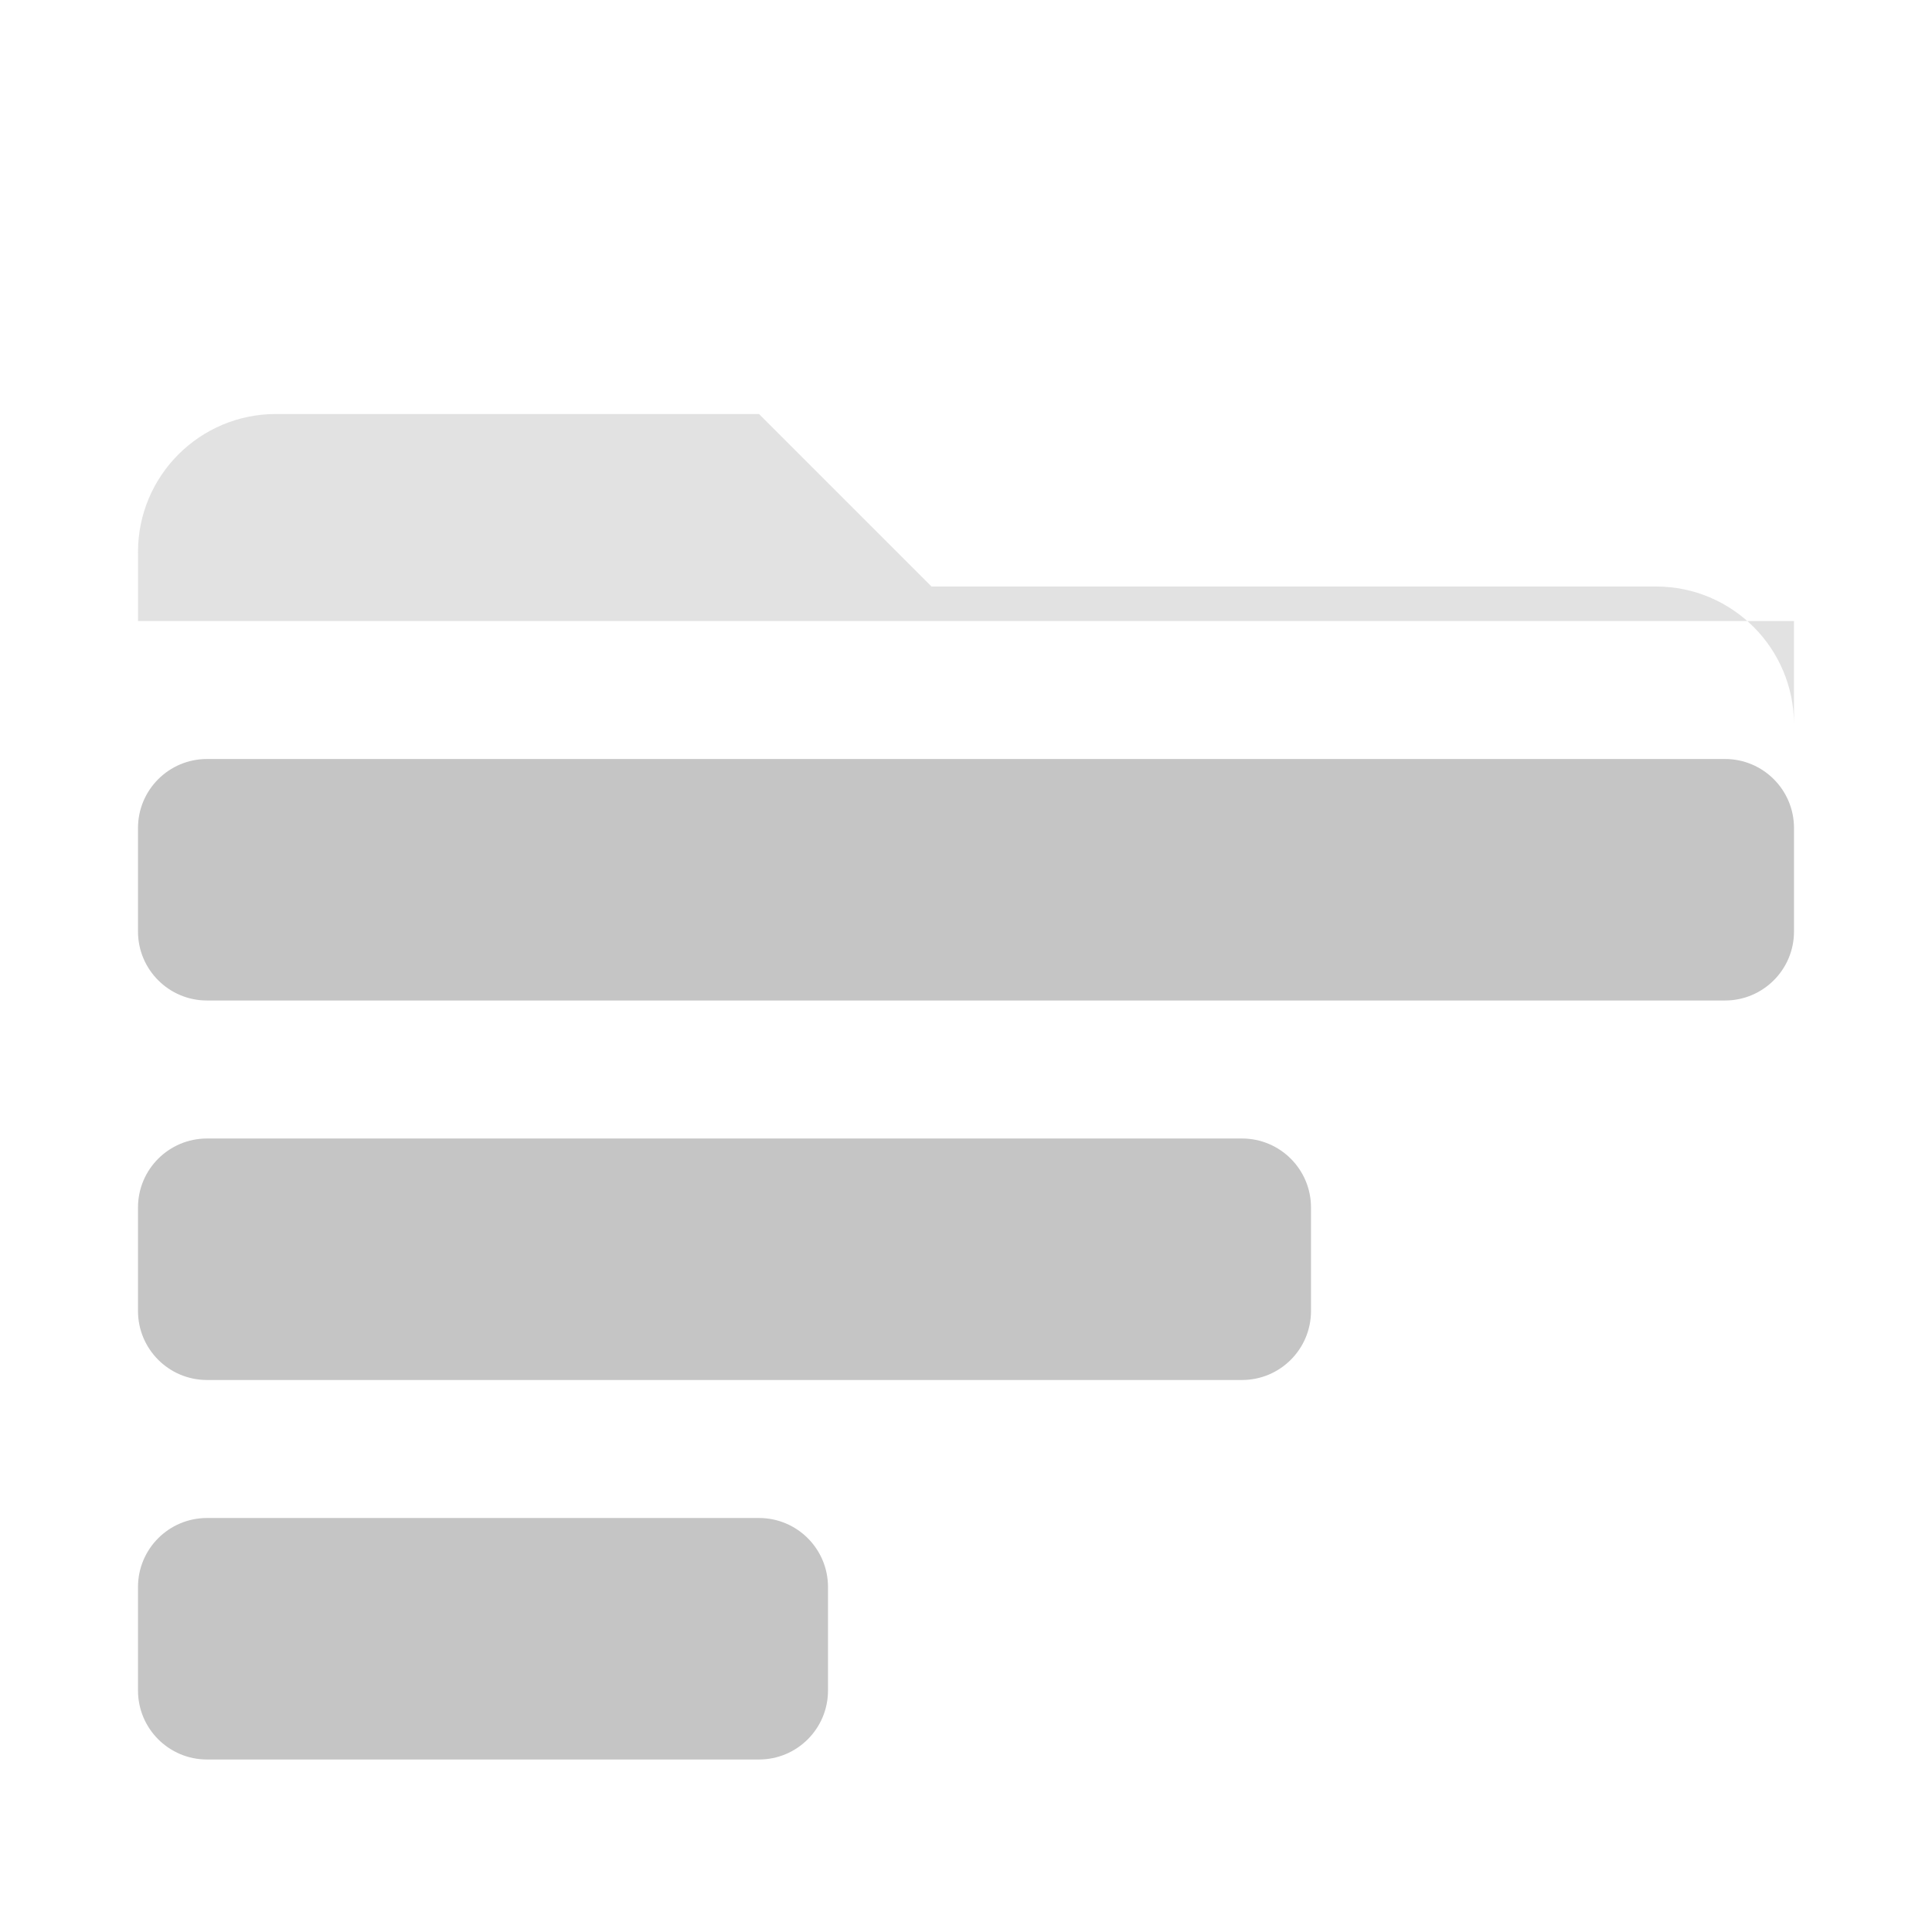
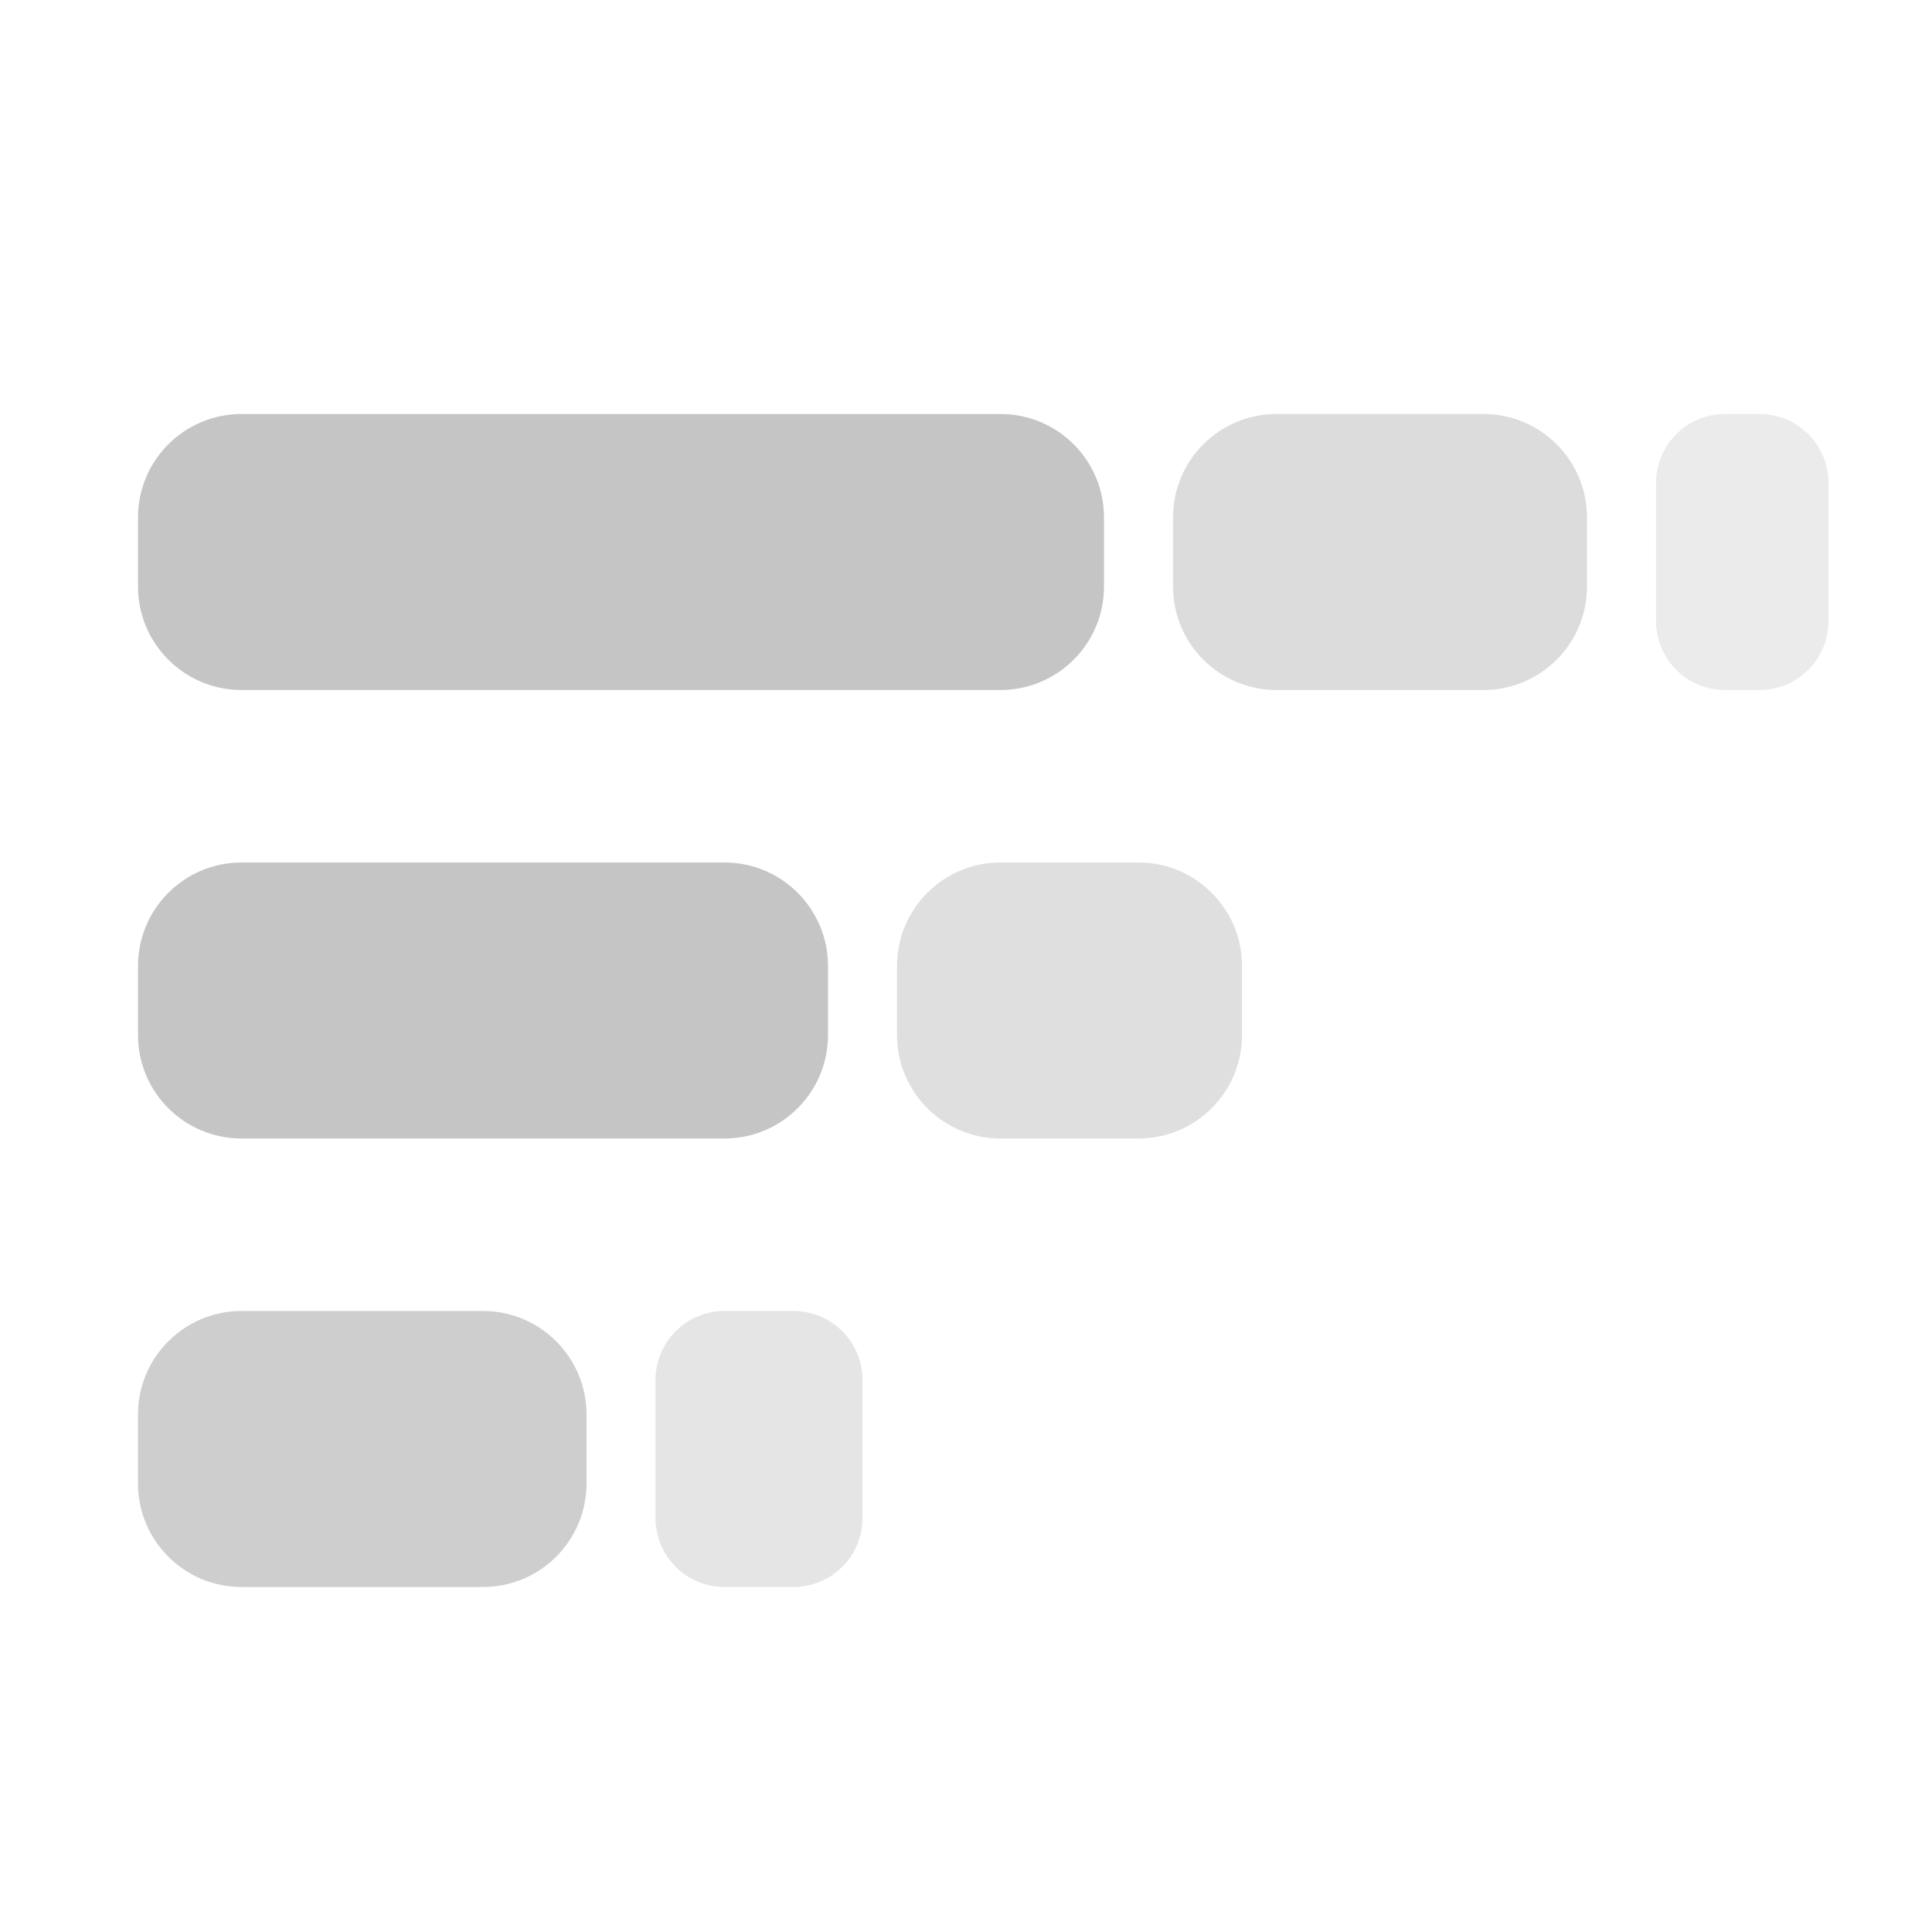
<svg xmlns="http://www.w3.org/2000/svg" viewBox="0 0 28 28" width="16" height="16" fill="#C5C5C5">
-   <path d="M4 6h7l2.5 2.5H24a2 2 0 0 1 2 2V9H2V8a2 2 0 0 1 2-2Z" opacity="0.5" />
-   <rect x="2" y="11" width="24" height="3.5" rx="1" />
-   <rect x="2" y="16.5" width="17" height="3.5" rx="1" />
-   <rect x="2" y="22" width="10" height="3.5" rx="1" />
+   <rect x="2" y="6" width="14" height="4" rx="1.5" />
+   <rect x="17" y="6" width="6" height="4" rx="1.5" opacity="0.6" />
+   <rect x="24" y="6" width="2.5" height="4" rx="1" opacity="0.35" />
+   <rect x="2" y="12.5" width="10" height="4" rx="1.5" />
+   <rect x="13" y="12.5" width="5" height="4" rx="1.5" opacity="0.55" />
+   <rect x="2" y="19" width="6.5" height="4" rx="1.5" opacity="0.85" />
+   <rect x="9.5" y="19" width="3" height="4" rx="1" opacity="0.45" />
</svg>
